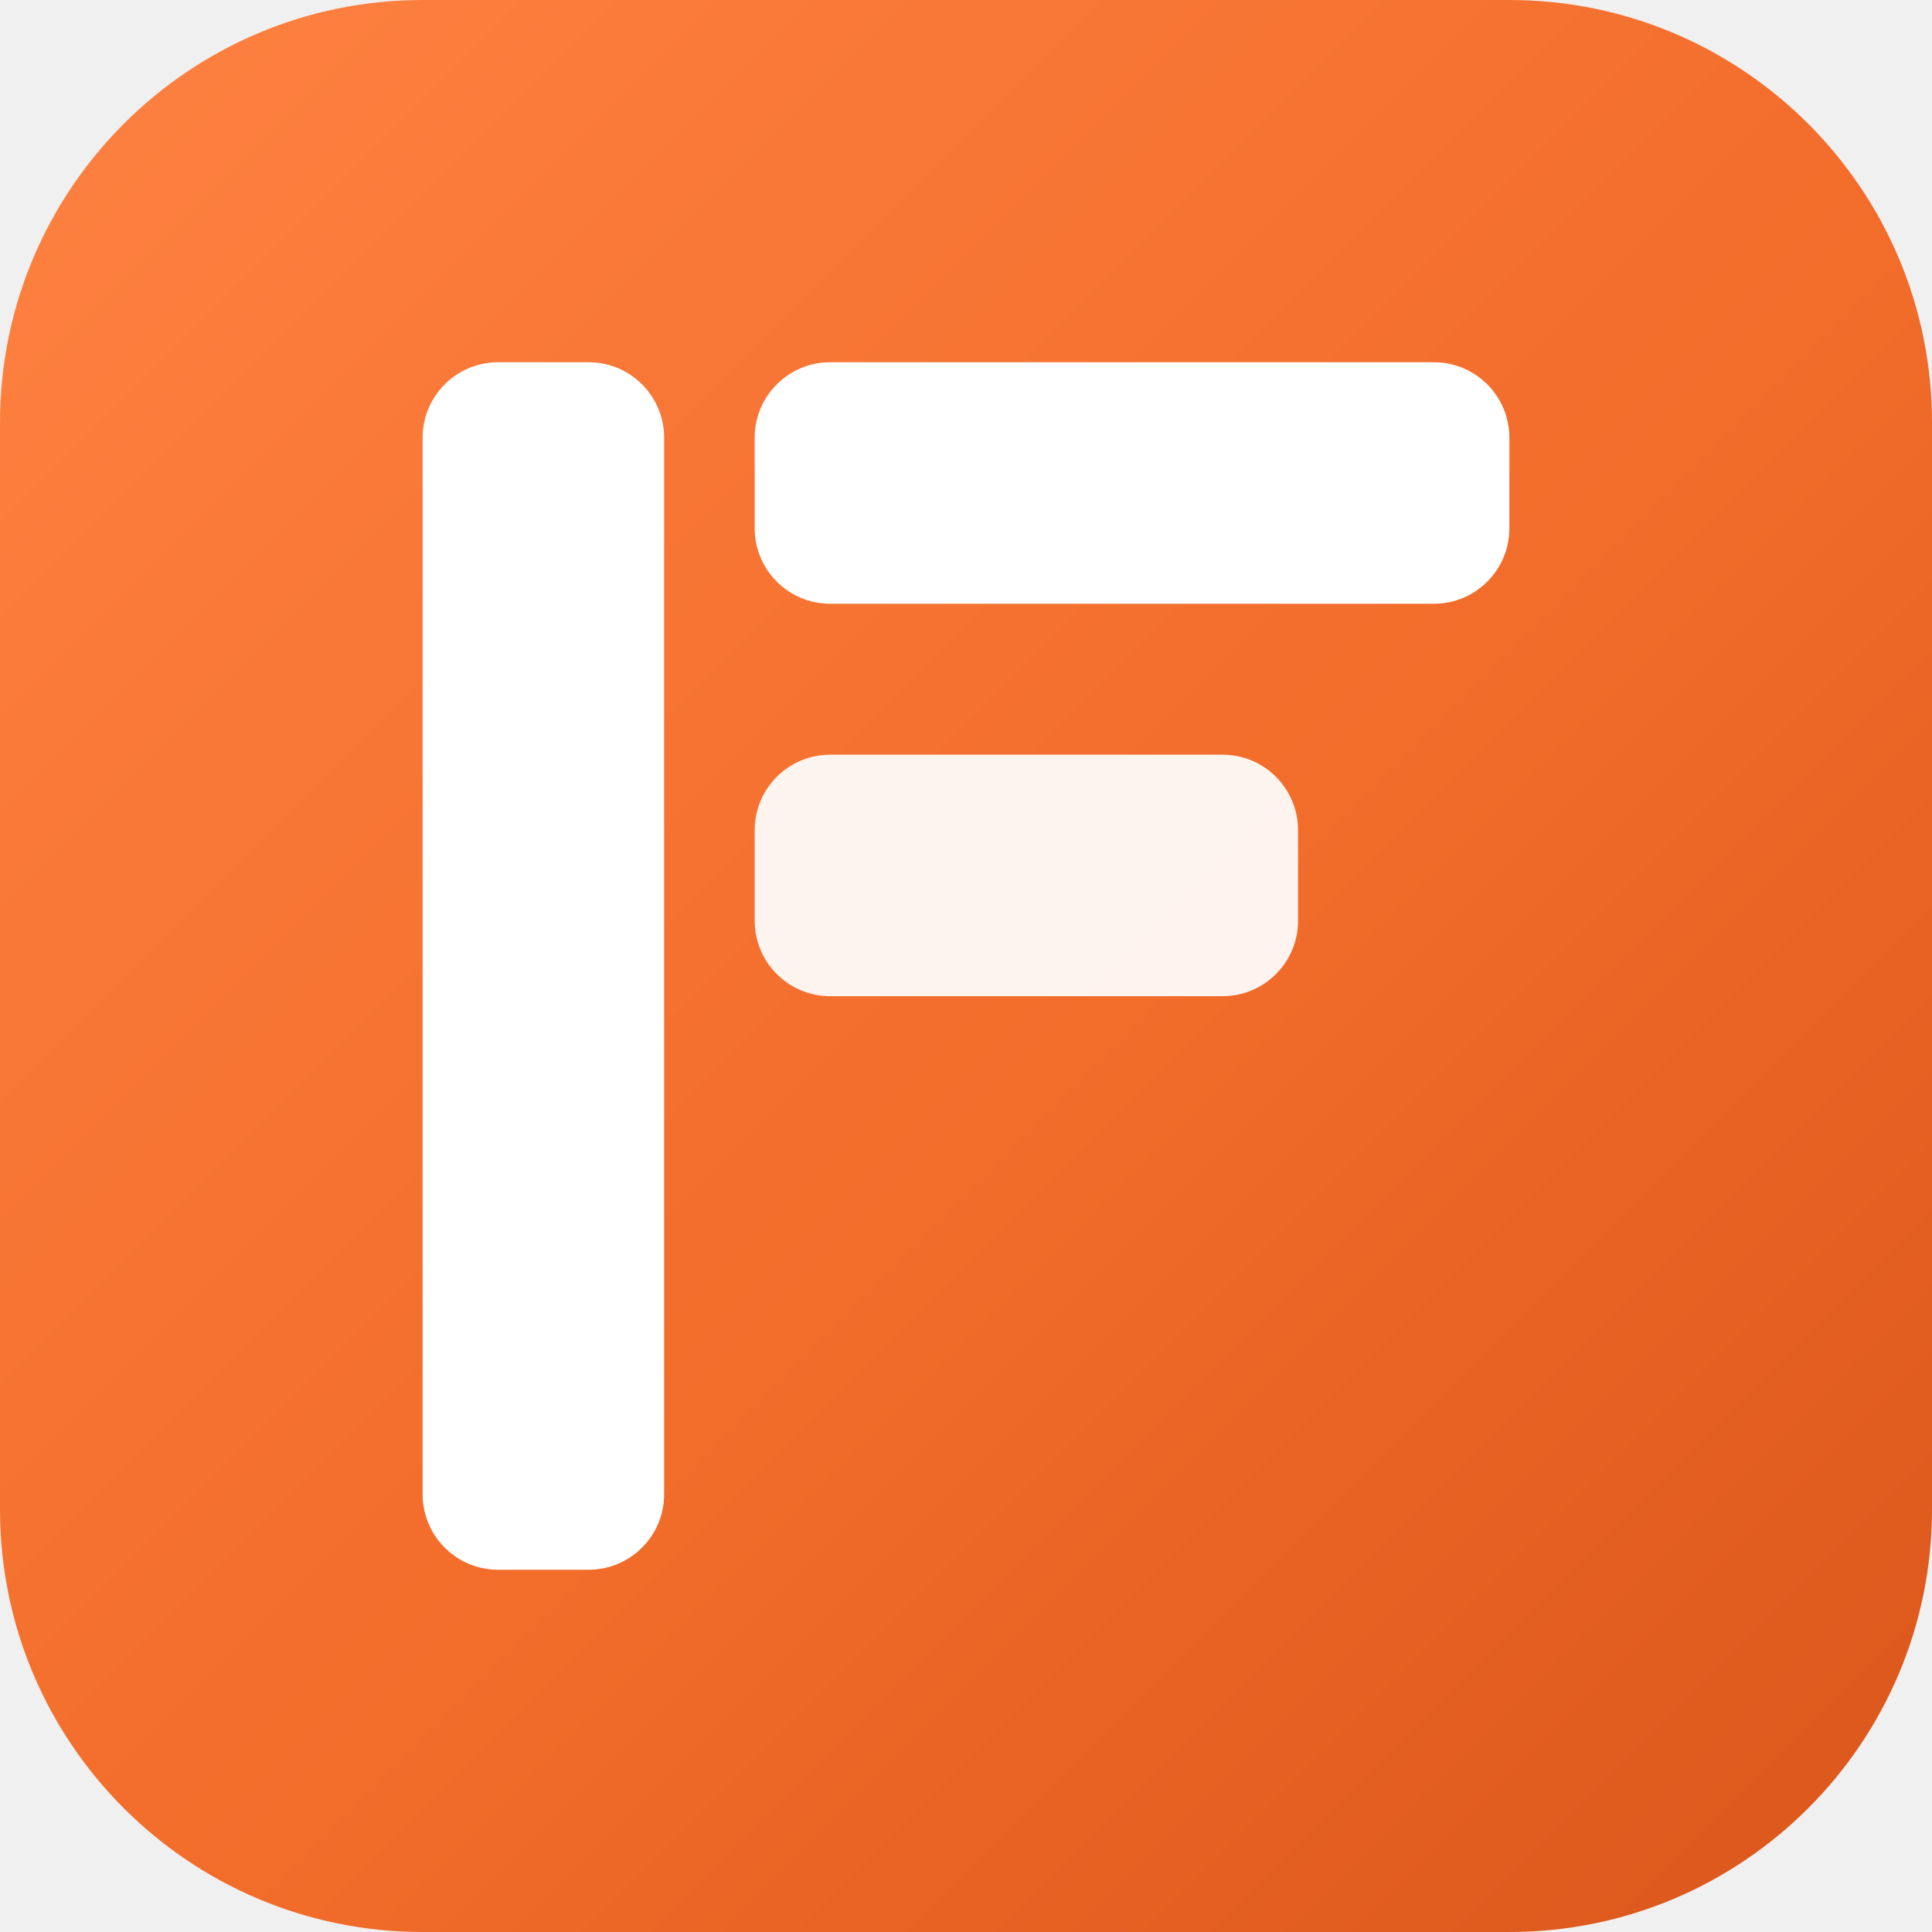
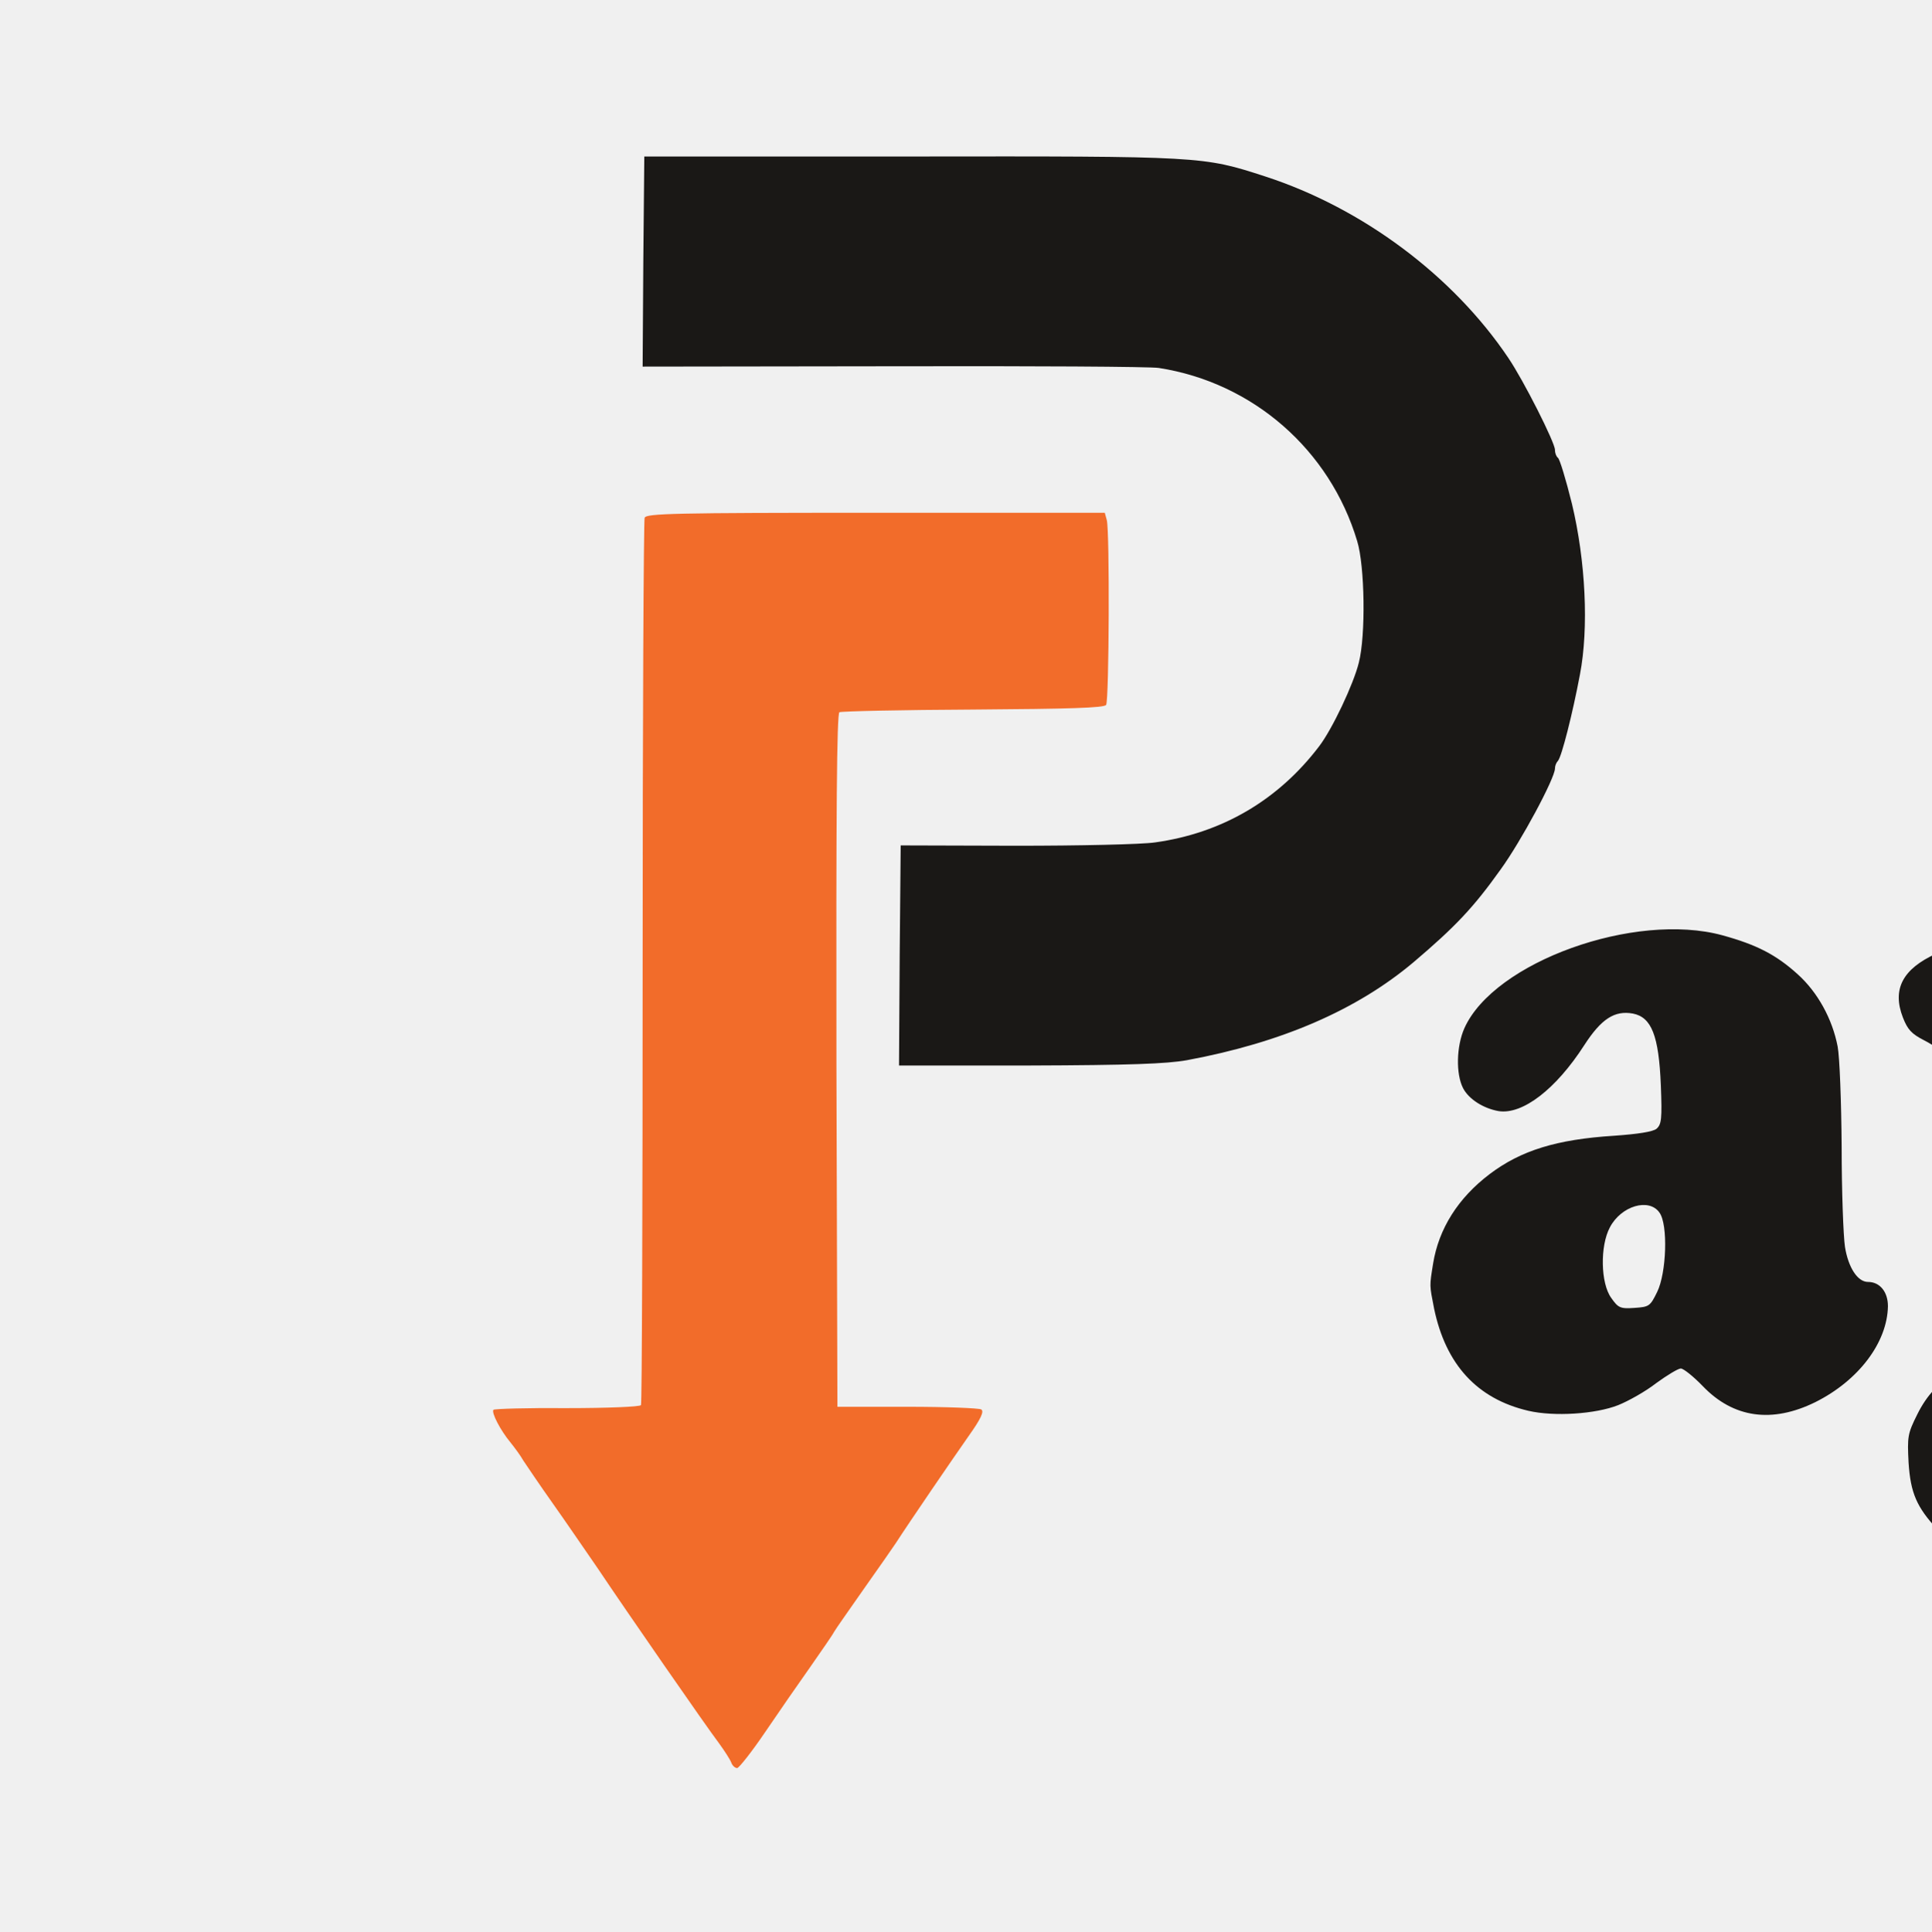
- <svg xmlns="http://www.w3.org/2000/svg" viewBox="0 0 64 64">
-   <defs>
-     <linearGradient id="fav" x1="0" y1="0" x2="1" y2="1">
-       <stop offset="0%" stop-color="#FF8242" />
-       <stop offset="55%" stop-color="#F26C2A" />
-       <stop offset="100%" stop-color="#D9551A" />
-     </linearGradient>
-   </defs>
-   <rect width="64" height="64" rx="14" fill="url(#fav)" />
-   <g transform="translate(14,12)" fill="#fff">
-     <rect x="0" y="0" width="8" height="40" rx="2.5" />
-     <rect x="11" y="0" width="25" height="8" rx="2.5" />
-     <rect x="11" y="13" width="18" height="8" rx="2.5" opacity="0.92" />
+ <svg xmlns="http://www.w3.org/2000/svg" viewBox="0 0 580 580" fill-rule="evenodd">
+   <g transform="translate(139.0 40.0)">
+     <path d="M482.4 429.6C486.7 428.7 492.7 426.8 495.7 425.3C500.7 422.8 512.7 412.2 517.4 406.1C526.0 395.0 534.0 375.0 545.9 335.0C551.2 317.5 560.2 291.6 563.7 284.0C568.0 274.7 569.8 272.7 577.7 268.8C591.4 262.1 592.1 248.6 579.1 242.6C575.1 240.8 572.7 240.5 561.5 240.6C546.1 240.6 539.3 242.7 533.9 248.7C531.1 251.9 530.8 252.8 531.2 257.1C531.5 260.1 532.8 263.6 534.8 266.8C537.6 271.1 538.0 272.5 538.0 278.6C538.0 284.2 537.3 287.0 534.7 293.0C530.9 301.8 527.5 304.6 524.2 301.7C521.8 299.5 514.6 285.0 513.0 279.2C511.7 274.3 512.2 271.0 515.1 265.1C519.5 255.8 516.6 247.6 507.2 243.2C501.6 240.6 501.1 240.5 483.0 240.6C462.4 240.7 451.6 242.2 442.5 246.4C432.4 251.0 429.2 257.1 432.5 265.6C433.9 269.2 435.1 270.5 438.8 272.4C445.8 276.0 449.3 280.4 453.9 291.2C456.1 296.6 458.0 301.2 458.0 301.5C458.0 301.8 458.9 303.9 460.0 306.3C462.5 311.7 467.6 324.0 470.0 330.5C471.0 333.2 473.9 340.4 476.5 346.5C487.4 372.5 490.1 380.3 490.2 387.0C490.3 393.8 488.1 398.4 484.1 399.8C479.7 401.3 477.4 399.2 476.0 392.2C473.9 382.1 469.8 376.2 462.6 372.9C452.7 368.4 442.6 373.0 436.8 384.8C433.9 390.6 433.8 391.5 434.2 399.3C434.8 408.4 436.6 412.6 442.9 419.4C448.5 425.5 459.8 429.9 471.6 430.8C473.2 430.9 478.1 430.4 482.4 429.6ZM347.0 382.0C350.0 380.8 355.2 377.9 358.4 375.4C361.7 373.0 365.0 371.0 365.8 371.0C366.6 371.0 369.6 373.4 372.4 376.3C381.6 385.9 393.2 387.5 406.2 381.1C419.2 374.6 427.8 363.2 428.0 352.3C428.0 348.0 425.6 345.0 422.0 345.0C418.9 345.0 416.1 340.7 415.1 334.5C414.6 331.2 414.1 317.6 414.1 304.3C414.0 290.9 413.5 277.5 412.9 274.3C411.3 266.0 406.9 258.0 400.9 252.6C394.4 246.7 388.5 243.7 378.3 240.9C352.0 233.7 309.7 248.9 300.8 268.8C298.4 274.2 298.2 282.5 300.4 286.8C302.1 290.1 306.5 292.9 311.1 293.7C318.3 294.8 328.3 287.1 336.8 273.9C341.9 266.0 345.9 263.4 351.4 264.4C357.0 265.5 359.2 271.0 359.8 286.0C360.2 296.0 360.0 297.7 358.5 299.0C357.4 299.9 352.9 300.6 345.7 301.1C328.5 302.2 317.8 305.5 308.4 312.6C298.9 319.8 293.1 329.0 291.4 339.5C290.3 346.4 290.3 345.8 291.7 353.0C295.2 369.8 304.6 380.1 320.0 383.7C327.7 385.5 340.2 384.7 347.0 382.0ZM344.9 349.8C341.7 345.4 341.5 334.2 344.5 328.6C347.9 322.1 356.3 319.7 359.4 324.2C362.0 327.8 361.5 342.3 358.7 348.0C356.6 352.3 356.3 352.5 351.9 352.8C347.6 353.1 347.0 352.8 344.9 349.8ZM217.5 278.4C246.0 273.1 268.5 263.3 285.5 249.0C298.1 238.3 303.5 232.6 311.7 221.1C317.8 212.7 328.0 193.7 328.0 190.8C328.0 190.0 328.4 189.0 328.9 188.5C330.0 187.3 333.3 174.3 335.5 162.6C338.2 148.6 337.2 128.4 333.1 111.3C331.3 104.0 329.4 97.8 328.9 97.5C328.4 97.1 328.0 96.1 328.0 95.1C328.0 92.9 318.6 74.3 314.0 67.5C297.4 42.8 270.2 22.5 241.0 13.0C222.2 6.9 222.3 6.9 134.5 7.0L54.5 7.0L54.2 38.6L54.0 70.1L129.2 70.0C170.6 69.9 206.5 70.1 209.0 70.5C237.3 74.9 260.4 95.1 268.6 122.5C270.9 130.0 271.2 150.8 269.1 159.0C267.5 165.5 261.1 179.0 257.2 184.1C244.9 200.3 228.0 210.2 207.9 213.0C203.9 213.6 185.1 214.0 166.1 214.0L131.5 213.9L131.2 247.0L131.0 280.0L170.2 280.0C200.4 279.9 211.4 279.5 217.5 278.4Z" fill="#1A1816" />
+     <path d="M90.8 480.2C94.8 474.3 100.9 465.5 104.3 460.7C107.7 455.8 111.0 451.1 111.5 450.1C112.0 449.2 116.1 443.4 120.5 437.1C124.9 430.9 129.2 424.7 130.0 423.5C134.0 417.3 147.4 397.7 151.9 391.3C155.6 386.1 156.6 383.9 155.7 383.3C155.1 382.9 145.1 382.5 133.5 382.5L112.5 382.5L112.2 278.6C112.1 203.9 112.3 174.4 113.1 173.9C113.7 173.6 131.8 173.2 153.3 173.1C182.3 172.9 192.6 172.6 193.2 171.7C194.1 170.3 194.3 119.5 193.4 116.2L192.8 114.0L124.0 114.0C63.3 114.0 55.1 114.2 54.6 115.5C54.3 116.4 54.0 176.5 54.0 249.1C54.0 321.8 53.8 381.6 53.5 382.0C53.2 382.5 43.3 382.9 31.4 382.9C19.5 382.8 9.6 383.1 9.2 383.4C8.5 384.2 11.3 389.6 14.3 393.2C15.5 394.7 17.3 397.1 18.2 398.7C19.2 400.2 23.1 406.0 27.0 411.5C30.9 417.0 36.9 425.8 40.5 431.0C49.0 443.7 73.1 478.5 76.9 483.5C78.5 485.7 80.2 488.3 80.6 489.3C80.9 490.2 81.7 491.0 82.4 491.0C83.0 490.9 86.8 486.1 90.8 480.2ZM823.5 382.6C843.0 379.6 856.7 372.6 870.0 359.0C878.6 350.2 884.8 339.5 887.5 328.5C889.9 319.4 889.9 301.1 887.7 291.8C881.8 267.5 859.2 245.4 833.0 238.5C823.4 235.9 798.6 235.3 788.6 237.4C758.6 243.6 734.9 265.3 728.4 292.5C726.5 300.8 726.6 319.7 728.6 327.9C732.7 344.2 746.7 362.7 761.8 371.7C779.3 382.1 801.3 386.0 823.5 382.6ZM712.2 380.8C713.1 380.1 714.3 377.0 714.9 374.0C716.4 366.0 717.4 350.7 716.5 348.0L715.8 345.7L694.1 346.5C682.2 347.0 667.1 347.4 660.5 347.4L648.5 347.5L647.8 343.0C646.9 337.6 647.6 299.0 649.2 268.5C649.8 256.4 650.3 245.2 650.4 243.5L650.5 240.5L626.1 240.2L601.7 240.0L602.6 268.7C603.0 284.6 603.3 315.8 603.1 338.1C602.9 369.8 603.1 378.9 604.1 379.6C604.8 380.0 622.9 380.5 644.4 380.7C665.9 381.0 684.0 381.3 684.5 381.5C685.0 381.7 691.2 381.9 698.1 381.9C706.7 382.0 711.1 381.6 712.2 380.8ZM982.9 380.2C987.1 379.5 987.4 379.2 990.5 373.0C992.3 369.4 995.0 363.8 996.5 360.5C997.9 357.2 1001.0 350.5 1003.4 345.6L1007.6 336.7L1009.8 342.1C1011.1 345.1 1012.5 348.3 1013.1 349.3C1013.6 350.3 1016.1 355.7 1018.5 361.3C1025.8 378.2 1026.3 379.0 1029.0 379.8C1030.4 380.2 1038.6 380.5 1047.3 380.5C1065.4 380.4 1063.4 381.5 1070.5 368.0C1072.8 363.8 1076.2 357.5 1078.2 354.0C1080.1 350.4 1084.8 341.6 1088.5 334.5C1092.2 327.4 1097.2 317.9 1099.5 313.5C1101.9 309.1 1105.6 301.9 1107.9 297.6L1112.1 289.6L1111.5 275.6C1110.3 245.2 1110.0 240.6 1108.7 239.8C1107.5 239.0 1067.8 239.7 1065.1 240.6C1063.7 241.0 1063.8 251.4 1065.6 280.2C1066.2 289.6 1066.1 290.3 1063.1 297.7C1058.9 307.9 1047.8 329.3 1046.5 329.7C1045.4 330.0 1041.5 322.2 1034.6 305.5L1030.5 295.5L1030.5 268.5L1030.5 241.6L1028.0 240.9C1026.6 240.5 1016.6 240.2 1005.8 240.1C990.9 240.0 986.1 240.3 985.7 241.2C985.5 241.9 985.5 253.1 985.7 266.0L986.2 289.5L982.6 300.4C980.6 306.4 978.3 312.7 977.5 314.4C976.8 316.1 975.1 320.2 973.8 323.4C972.5 326.7 971.0 329.5 970.4 329.7C968.7 330.2 963.8 322.1 954.4 303.0L949.7 293.5L949.8 281.0C949.9 274.1 950.2 262.6 950.5 255.5C950.9 248.3 950.7 242.0 950.3 241.4C949.8 240.6 942.3 240.1 928.0 239.9L906.5 239.5L905.9 248.5C905.5 253.4 905.1 265.4 904.9 275.1L904.5 292.7L910.9 305.6C914.4 312.7 921.5 326.4 926.7 336.0C953.2 384.8 949.7 379.4 955.5 380.1C962.5 380.9 977.7 381.0 982.9 380.2ZM795.5 343.6C789.1 341.6 785.6 339.4 780.5 334.3C774.4 328.2 772.0 322.4 771.3 313.0C770.7 304.6 772.8 295.1 775.9 291.5C776.9 290.4 778.1 288.8 778.6 287.9C780.3 284.7 789.5 277.9 795.0 275.9C801.0 273.7 813.2 273.2 819.7 274.9C830.2 277.7 840.4 287.9 843.9 298.9C846.5 307.1 846.5 309.7 844.0 318.3C840.7 329.9 832.1 339.0 820.5 343.1C814.1 345.3 801.7 345.6 795.5 343.6Z" fill="#F26C2A" />
  </g>
</svg>
